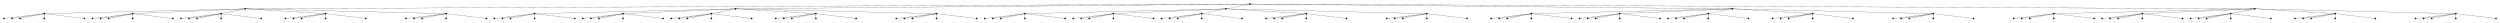
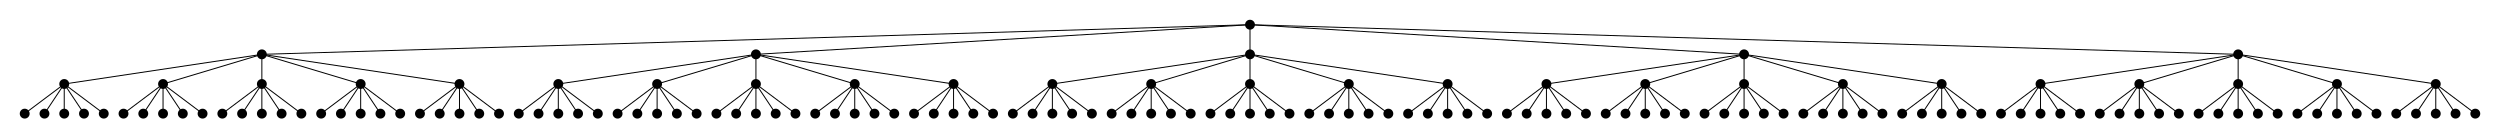
- <svg xmlns="http://www.w3.org/2000/svg" height="140.0" viewBox="-7775.0 -25.0 15550.0 140.0" width="15550.0">
+ <svg xmlns="http://www.w3.org/2000/svg" height="140.0" viewBox="-1265.0 -25.0 2530.0 140.0" width="2530.0">
  <style type="text/css">
		
			circle.leaf {
				text-anchor: middle;
			}
			circle.left_node {
				text-anchor: end;
			}
		
	</style>
  <g class="edges" stroke="black" stroke-width="1px">
-     <line x1="-7500.0" x2="-7750.0" y1="60.0" y2="90.0" />
-     <line x1="-7500.0" x2="-7700.0" y1="60.0" y2="90.0" />
-     <line x1="-7500.0" x2="-7650.0" y1="60.0" y2="90.0" />
-     <line x1="-7500.0" x2="-7500.0" y1="60.0" y2="90.0" />
-     <line x1="-7500.0" x2="-7250.0" y1="60.0" y2="90.0" />
-     <line x1="-6250.0" x2="-7500.0" y1="30.0" y2="60.0" />
-     <line x1="-6950.0" x2="-7200.0" y1="60.0" y2="90.0" />
-     <line x1="-6950.0" x2="-7150.0" y1="60.0" y2="90.0" />
-     <line x1="-6950.0" x2="-7100.0" y1="60.0" y2="90.0" />
-     <line x1="-6950.0" x2="-6950.0" y1="60.0" y2="90.0" />
-     <line x1="-6950.0" x2="-6700.0" y1="60.0" y2="90.0" />
-     <line x1="-6250.0" x2="-6950.0" y1="30.0" y2="60.0" />
-     <line x1="-6400.0" x2="-6650.0" y1="60.0" y2="90.0" />
-     <line x1="-6400.0" x2="-6600.0" y1="60.0" y2="90.0" />
-     <line x1="-6400.0" x2="-6550.0" y1="60.0" y2="90.0" />
-     <line x1="-6400.0" x2="-6400.0" y1="60.0" y2="90.0" />
-     <line x1="-6400.0" x2="-6150.0" y1="60.0" y2="90.0" />
-     <line x1="-6250.0" x2="-6400.0" y1="30.0" y2="60.0" />
-     <line x1="-5750.0" x2="-6000.0" y1="60.0" y2="90.0" />
-     <line x1="-5750.0" x2="-5950.0" y1="60.0" y2="90.0" />
-     <line x1="-5750.0" x2="-5900.0" y1="60.0" y2="90.0" />
-     <line x1="-5750.0" x2="-5750.0" y1="60.0" y2="90.0" />
-     <line x1="-5750.0" x2="-5500.0" y1="60.0" y2="90.0" />
-     <line x1="-6250.0" x2="-5750.0" y1="30.0" y2="60.0" />
-     <line x1="-5000.0" x2="-5250.0" y1="60.0" y2="90.0" />
-     <line x1="-5000.0" x2="-5200.0" y1="60.0" y2="90.0" />
-     <line x1="-5000.0" x2="-5150.0" y1="60.0" y2="90.0" />
-     <line x1="-5000.0" x2="-5000.0" y1="60.0" y2="90.0" />
-     <line x1="-5000.0" x2="-4750.0" y1="60.0" y2="90.0" />
-     <line x1="-6250.0" x2="-5000.0" y1="30.0" y2="60.0" />
-     <line x1="0.0" x2="-6250.0" y1="0.0" y2="30.0" />
-     <line x1="-4450.0" x2="-4700.0" y1="60.0" y2="90.0" />
-     <line x1="-4450.0" x2="-4650.0" y1="60.0" y2="90.0" />
-     <line x1="-4450.0" x2="-4600.0" y1="60.0" y2="90.0" />
-     <line x1="-4450.0" x2="-4450.0" y1="60.0" y2="90.0" />
-     <line x1="-4450.0" x2="-4200.0" y1="60.0" y2="90.0" />
-     <line x1="-3200.0" x2="-4450.0" y1="30.0" y2="60.0" />
-     <line x1="-3900.0" x2="-4150.0" y1="60.0" y2="90.0" />
-     <line x1="-3900.0" x2="-4100.0" y1="60.0" y2="90.0" />
-     <line x1="-3900.0" x2="-4050.0" y1="60.0" y2="90.0" />
-     <line x1="-3900.0" x2="-3900.0" y1="60.0" y2="90.0" />
-     <line x1="-3900.0" x2="-3650.0" y1="60.0" y2="90.0" />
-     <line x1="-3200.0" x2="-3900.0" y1="30.0" y2="60.0" />
-     <line x1="-3350.0" x2="-3600.0" y1="60.0" y2="90.0" />
-     <line x1="-3350.0" x2="-3550.0" y1="60.0" y2="90.0" />
-     <line x1="-3350.0" x2="-3500.0" y1="60.0" y2="90.0" />
-     <line x1="-3350.0" x2="-3350.0" y1="60.0" y2="90.0" />
-     <line x1="-3350.0" x2="-3100.0" y1="60.0" y2="90.0" />
-     <line x1="-3200.0" x2="-3350.0" y1="30.0" y2="60.0" />
-     <line x1="-2700.0" x2="-2950.0" y1="60.0" y2="90.0" />
-     <line x1="-2700.0" x2="-2900.0" y1="60.0" y2="90.0" />
-     <line x1="-2700.0" x2="-2850.0" y1="60.0" y2="90.0" />
-     <line x1="-2700.0" x2="-2700.0" y1="60.0" y2="90.0" />
-     <line x1="-2700.0" x2="-2450.0" y1="60.0" y2="90.0" />
-     <line x1="-3200.0" x2="-2700.0" y1="30.0" y2="60.0" />
-     <line x1="-1950.0" x2="-2200.0" y1="60.0" y2="90.0" />
-     <line x1="-1950.0" x2="-2150.0" y1="60.0" y2="90.0" />
-     <line x1="-1950.0" x2="-2100.0" y1="60.0" y2="90.0" />
-     <line x1="-1950.0" x2="-1950.0" y1="60.0" y2="90.0" />
-     <line x1="-1950.0" x2="-1700.0" y1="60.0" y2="90.0" />
-     <line x1="-3200.0" x2="-1950.0" y1="30.0" y2="60.0" />
-     <line x1="0.0" x2="-3200.0" y1="0.0" y2="30.0" />
-     <line x1="-1400.0" x2="-1650.0" y1="60.0" y2="90.0" />
-     <line x1="-1400.0" x2="-1600.0" y1="60.0" y2="90.0" />
-     <line x1="-1400.0" x2="-1550.0" y1="60.0" y2="90.0" />
-     <line x1="-1400.0" x2="-1400.0" y1="60.0" y2="90.0" />
-     <line x1="-1400.0" x2="-1150.0" y1="60.0" y2="90.0" />
-     <line x1="-150.0" x2="-1400.0" y1="30.0" y2="60.0" />
-     <line x1="-850.0" x2="-1100.0" y1="60.0" y2="90.0" />
-     <line x1="-850.0" x2="-1050.0" y1="60.0" y2="90.0" />
-     <line x1="-850.0" x2="-1000.0" y1="60.0" y2="90.0" />
-     <line x1="-850.0" x2="-850.0" y1="60.0" y2="90.0" />
-     <line x1="-850.0" x2="-600.0" y1="60.0" y2="90.0" />
-     <line x1="-150.0" x2="-850.0" y1="30.0" y2="60.0" />
-     <line x1="-300.0" x2="-550.0" y1="60.0" y2="90.0" />
-     <line x1="-300.0" x2="-500.0" y1="60.0" y2="90.0" />
-     <line x1="-300.0" x2="-450.0" y1="60.0" y2="90.0" />
+     <line x1="-1200.0" x2="-1240.0" y1="60.0" y2="90.0" />
+     <line x1="-1200.0" x2="-1220.0" y1="60.0" y2="90.0" />
+     <line x1="-1200.0" x2="-1200.0" y1="60.0" y2="90.0" />
+     <line x1="-1200.0" x2="-1180.0" y1="60.0" y2="90.0" />
+     <line x1="-1200.0" x2="-1160.0" y1="60.0" y2="90.0" />
+     <line x1="-1000.0" x2="-1200.0" y1="30.0" y2="60.0" />
+     <line x1="-1100.0" x2="-1140.0" y1="60.0" y2="90.0" />
+     <line x1="-1100.0" x2="-1120.0" y1="60.0" y2="90.0" />
+     <line x1="-1100.0" x2="-1100.0" y1="60.0" y2="90.0" />
+     <line x1="-1100.0" x2="-1080.0" y1="60.0" y2="90.0" />
+     <line x1="-1100.0" x2="-1060.0" y1="60.0" y2="90.0" />
+     <line x1="-1000.0" x2="-1100.0" y1="30.0" y2="60.0" />
+     <line x1="-1000.0" x2="-1040.0" y1="60.0" y2="90.0" />
+     <line x1="-1000.0" x2="-1020.0" y1="60.0" y2="90.0" />
+     <line x1="-1000.0" x2="-1000.0" y1="60.0" y2="90.0" />
+     <line x1="-1000.0" x2="-980.0" y1="60.0" y2="90.0" />
+     <line x1="-1000.0" x2="-960.0" y1="60.0" y2="90.0" />
+     <line x1="-1000.0" x2="-1000.0" y1="30.0" y2="60.0" />
+     <line x1="-900.0" x2="-940.0" y1="60.0" y2="90.0" />
+     <line x1="-900.0" x2="-920.0" y1="60.0" y2="90.0" />
+     <line x1="-900.0" x2="-900.0" y1="60.0" y2="90.0" />
+     <line x1="-900.0" x2="-880.0" y1="60.0" y2="90.0" />
+     <line x1="-900.0" x2="-860.0" y1="60.0" y2="90.0" />
+     <line x1="-1000.0" x2="-900.0" y1="30.0" y2="60.0" />
+     <line x1="-800.0" x2="-840.0" y1="60.0" y2="90.0" />
+     <line x1="-800.0" x2="-820.0" y1="60.0" y2="90.0" />
+     <line x1="-800.0" x2="-800.0" y1="60.0" y2="90.0" />
+     <line x1="-800.0" x2="-780.0" y1="60.0" y2="90.0" />
+     <line x1="-800.0" x2="-760.0" y1="60.0" y2="90.0" />
+     <line x1="-1000.0" x2="-800.0" y1="30.0" y2="60.0" />
+     <line x1="0.0" x2="-1000.0" y1="0.0" y2="30.0" />
+     <line x1="-700.0" x2="-740.0" y1="60.0" y2="90.0" />
+     <line x1="-700.0" x2="-720.0" y1="60.0" y2="90.0" />
+     <line x1="-700.0" x2="-700.0" y1="60.0" y2="90.0" />
+     <line x1="-700.0" x2="-680.0" y1="60.0" y2="90.0" />
+     <line x1="-700.0" x2="-660.0" y1="60.0" y2="90.0" />
+     <line x1="-500.0" x2="-700.0" y1="30.0" y2="60.0" />
+     <line x1="-600.0" x2="-640.0" y1="60.0" y2="90.0" />
+     <line x1="-600.0" x2="-620.0" y1="60.0" y2="90.0" />
+     <line x1="-600.0" x2="-600.0" y1="60.0" y2="90.0" />
+     <line x1="-600.0" x2="-580.0" y1="60.0" y2="90.0" />
+     <line x1="-600.0" x2="-560.0" y1="60.0" y2="90.0" />
+     <line x1="-500.0" x2="-600.0" y1="30.0" y2="60.0" />
+     <line x1="-500.0" x2="-540.0" y1="60.0" y2="90.0" />
+     <line x1="-500.0" x2="-520.0" y1="60.0" y2="90.0" />
+     <line x1="-500.0" x2="-500.0" y1="60.0" y2="90.0" />
+     <line x1="-500.0" x2="-480.0" y1="60.0" y2="90.0" />
+     <line x1="-500.0" x2="-460.0" y1="60.0" y2="90.0" />
+     <line x1="-500.0" x2="-500.0" y1="30.0" y2="60.0" />
+     <line x1="-400.0" x2="-440.0" y1="60.0" y2="90.0" />
+     <line x1="-400.0" x2="-420.0" y1="60.0" y2="90.0" />
+     <line x1="-400.0" x2="-400.0" y1="60.0" y2="90.0" />
+     <line x1="-400.0" x2="-380.0" y1="60.0" y2="90.0" />
+     <line x1="-400.0" x2="-360.0" y1="60.0" y2="90.0" />
+     <line x1="-500.0" x2="-400.0" y1="30.0" y2="60.0" />
+     <line x1="-300.0" x2="-340.0" y1="60.0" y2="90.0" />
+     <line x1="-300.0" x2="-320.0" y1="60.0" y2="90.0" />
    <line x1="-300.0" x2="-300.0" y1="60.0" y2="90.0" />
-     <line x1="-300.0" x2="-50.0" y1="60.0" y2="90.0" />
-     <line x1="-150.0" x2="-300.0" y1="30.0" y2="60.0" />
-     <line x1="350.0" x2="100.0" y1="60.0" y2="90.0" />
-     <line x1="350.0" x2="150.0" y1="60.0" y2="90.0" />
-     <line x1="350.0" x2="200.0" y1="60.0" y2="90.0" />
-     <line x1="350.0" x2="350.0" y1="60.0" y2="90.0" />
-     <line x1="350.0" x2="600.0" y1="60.0" y2="90.0" />
-     <line x1="-150.0" x2="350.0" y1="30.0" y2="60.0" />
-     <line x1="1100.0" x2="850.0" y1="60.0" y2="90.0" />
-     <line x1="1100.0" x2="900.0" y1="60.0" y2="90.0" />
-     <line x1="1100.0" x2="950.0" y1="60.0" y2="90.0" />
+     <line x1="-300.0" x2="-280.0" y1="60.0" y2="90.0" />
+     <line x1="-300.0" x2="-260.0" y1="60.0" y2="90.0" />
+     <line x1="-500.0" x2="-300.0" y1="30.0" y2="60.0" />
+     <line x1="0.0" x2="-500.0" y1="0.0" y2="30.0" />
+     <line x1="-200.0" x2="-240.0" y1="60.0" y2="90.0" />
+     <line x1="-200.0" x2="-220.0" y1="60.0" y2="90.0" />
+     <line x1="-200.0" x2="-200.0" y1="60.0" y2="90.0" />
+     <line x1="-200.0" x2="-180.0" y1="60.0" y2="90.0" />
+     <line x1="-200.0" x2="-160.0" y1="60.0" y2="90.0" />
+     <line x1="0.0" x2="-200.0" y1="30.0" y2="60.0" />
+     <line x1="-100.0" x2="-140.0" y1="60.0" y2="90.0" />
+     <line x1="-100.0" x2="-120.0" y1="60.0" y2="90.0" />
+     <line x1="-100.0" x2="-100.0" y1="60.0" y2="90.0" />
+     <line x1="-100.0" x2="-80.0" y1="60.0" y2="90.0" />
+     <line x1="-100.0" x2="-60.0" y1="60.0" y2="90.0" />
+     <line x1="0.0" x2="-100.0" y1="30.0" y2="60.0" />
+     <line x1="0.0" x2="-40.0" y1="60.0" y2="90.0" />
+     <line x1="0.0" x2="-20.0" y1="60.0" y2="90.0" />
+     <line x1="0.0" x2="0.0" y1="60.0" y2="90.0" />
+     <line x1="0.0" x2="20.0" y1="60.0" y2="90.0" />
+     <line x1="0.0" x2="40.0" y1="60.0" y2="90.0" />
+     <line x1="0.0" x2="0.0" y1="30.0" y2="60.0" />
+     <line x1="100.0" x2="60.0" y1="60.0" y2="90.0" />
+     <line x1="100.0" x2="80.0" y1="60.0" y2="90.0" />
+     <line x1="100.0" x2="100.0" y1="60.0" y2="90.0" />
+     <line x1="100.0" x2="120.0" y1="60.0" y2="90.0" />
+     <line x1="100.0" x2="140.0" y1="60.0" y2="90.0" />
+     <line x1="0.0" x2="100.0" y1="30.0" y2="60.0" />
+     <line x1="200.0" x2="160.0" y1="60.0" y2="90.0" />
+     <line x1="200.0" x2="180.0" y1="60.0" y2="90.0" />
+     <line x1="200.0" x2="200.0" y1="60.0" y2="90.0" />
+     <line x1="200.0" x2="220.0" y1="60.0" y2="90.0" />
+     <line x1="200.0" x2="240.0" y1="60.0" y2="90.0" />
+     <line x1="0.0" x2="200.0" y1="30.0" y2="60.0" />
+     <line x1="0.0" x2="0.0" y1="0.0" y2="30.0" />
+     <line x1="300.0" x2="260.0" y1="60.0" y2="90.0" />
+     <line x1="300.0" x2="280.0" y1="60.0" y2="90.0" />
+     <line x1="300.0" x2="300.0" y1="60.0" y2="90.0" />
+     <line x1="300.0" x2="320.0" y1="60.0" y2="90.0" />
+     <line x1="300.0" x2="340.0" y1="60.0" y2="90.0" />
+     <line x1="500.0" x2="300.0" y1="30.0" y2="60.0" />
+     <line x1="400.0" x2="360.0" y1="60.0" y2="90.0" />
+     <line x1="400.0" x2="380.0" y1="60.0" y2="90.0" />
+     <line x1="400.0" x2="400.0" y1="60.0" y2="90.0" />
+     <line x1="400.0" x2="420.0" y1="60.0" y2="90.0" />
+     <line x1="400.0" x2="440.0" y1="60.0" y2="90.0" />
+     <line x1="500.0" x2="400.0" y1="30.0" y2="60.0" />
+     <line x1="500.0" x2="460.0" y1="60.0" y2="90.0" />
+     <line x1="500.0" x2="480.0" y1="60.0" y2="90.0" />
+     <line x1="500.0" x2="500.0" y1="60.0" y2="90.0" />
+     <line x1="500.0" x2="520.0" y1="60.0" y2="90.0" />
+     <line x1="500.0" x2="540.0" y1="60.0" y2="90.0" />
+     <line x1="500.0" x2="500.0" y1="30.0" y2="60.0" />
+     <line x1="600.0" x2="560.0" y1="60.0" y2="90.0" />
+     <line x1="600.0" x2="580.0" y1="60.0" y2="90.0" />
+     <line x1="600.0" x2="600.0" y1="60.0" y2="90.0" />
+     <line x1="600.0" x2="620.0" y1="60.0" y2="90.0" />
+     <line x1="600.0" x2="640.0" y1="60.0" y2="90.0" />
+     <line x1="500.0" x2="600.0" y1="30.0" y2="60.0" />
+     <line x1="700.0" x2="660.0" y1="60.0" y2="90.0" />
+     <line x1="700.0" x2="680.0" y1="60.0" y2="90.0" />
+     <line x1="700.0" x2="700.0" y1="60.0" y2="90.0" />
+     <line x1="700.0" x2="720.0" y1="60.0" y2="90.0" />
+     <line x1="700.0" x2="740.0" y1="60.0" y2="90.0" />
+     <line x1="500.0" x2="700.0" y1="30.0" y2="60.0" />
+     <line x1="0.0" x2="500.0" y1="0.0" y2="30.0" />
+     <line x1="800.0" x2="760.0" y1="60.0" y2="90.0" />
+     <line x1="800.0" x2="780.0" y1="60.0" y2="90.0" />
+     <line x1="800.0" x2="800.0" y1="60.0" y2="90.0" />
+     <line x1="800.0" x2="820.0" y1="60.0" y2="90.0" />
+     <line x1="800.0" x2="840.0" y1="60.0" y2="90.0" />
+     <line x1="1000.0" x2="800.0" y1="30.0" y2="60.0" />
+     <line x1="900.0" x2="860.0" y1="60.0" y2="90.0" />
+     <line x1="900.0" x2="880.0" y1="60.0" y2="90.0" />
+     <line x1="900.0" x2="900.0" y1="60.0" y2="90.0" />
+     <line x1="900.0" x2="920.0" y1="60.0" y2="90.0" />
+     <line x1="900.0" x2="940.0" y1="60.0" y2="90.0" />
+     <line x1="1000.0" x2="900.0" y1="30.0" y2="60.0" />
+     <line x1="1000.0" x2="960.0" y1="60.0" y2="90.0" />
+     <line x1="1000.0" x2="980.0" y1="60.0" y2="90.0" />
+     <line x1="1000.0" x2="1000.0" y1="60.0" y2="90.0" />
+     <line x1="1000.0" x2="1020.0" y1="60.0" y2="90.0" />
+     <line x1="1000.0" x2="1040.0" y1="60.0" y2="90.0" />
+     <line x1="1000.0" x2="1000.0" y1="30.0" y2="60.0" />
+     <line x1="1100.0" x2="1060.0" y1="60.0" y2="90.0" />
+     <line x1="1100.0" x2="1080.0" y1="60.0" y2="90.0" />
    <line x1="1100.0" x2="1100.0" y1="60.0" y2="90.0" />
-     <line x1="1100.0" x2="1350.0" y1="60.0" y2="90.0" />
-     <line x1="-150.0" x2="1100.0" y1="30.0" y2="60.0" />
-     <line x1="0.0" x2="-150.0" y1="0.0" y2="30.0" />
-     <line x1="1750.0" x2="1500.0" y1="60.0" y2="90.0" />
-     <line x1="1750.0" x2="1550.0" y1="60.0" y2="90.0" />
-     <line x1="1750.0" x2="1600.0" y1="60.0" y2="90.0" />
-     <line x1="1750.0" x2="1750.0" y1="60.0" y2="90.0" />
-     <line x1="1750.0" x2="2000.0" y1="60.0" y2="90.0" />
-     <line x1="3000.0" x2="1750.0" y1="30.0" y2="60.0" />
-     <line x1="2300.0" x2="2050.0" y1="60.0" y2="90.0" />
-     <line x1="2300.0" x2="2100.0" y1="60.0" y2="90.0" />
-     <line x1="2300.0" x2="2150.0" y1="60.0" y2="90.0" />
-     <line x1="2300.0" x2="2300.0" y1="60.0" y2="90.0" />
-     <line x1="2300.0" x2="2550.0" y1="60.0" y2="90.0" />
-     <line x1="3000.0" x2="2300.0" y1="30.0" y2="60.0" />
-     <line x1="2850.0" x2="2600.0" y1="60.0" y2="90.0" />
-     <line x1="2850.0" x2="2650.0" y1="60.0" y2="90.0" />
-     <line x1="2850.0" x2="2700.0" y1="60.0" y2="90.0" />
-     <line x1="2850.0" x2="2850.0" y1="60.0" y2="90.0" />
-     <line x1="2850.0" x2="3100.0" y1="60.0" y2="90.0" />
-     <line x1="3000.0" x2="2850.0" y1="30.0" y2="60.0" />
-     <line x1="3500.0" x2="3250.0" y1="60.0" y2="90.0" />
-     <line x1="3500.0" x2="3300.0" y1="60.0" y2="90.0" />
-     <line x1="3500.0" x2="3350.0" y1="60.0" y2="90.0" />
-     <line x1="3500.0" x2="3500.0" y1="60.0" y2="90.0" />
-     <line x1="3500.0" x2="3750.0" y1="60.0" y2="90.0" />
-     <line x1="3000.0" x2="3500.0" y1="30.0" y2="60.0" />
-     <line x1="4250.0" x2="4000.0" y1="60.0" y2="90.0" />
-     <line x1="4250.0" x2="4050.0" y1="60.0" y2="90.0" />
-     <line x1="4250.0" x2="4100.0" y1="60.0" y2="90.0" />
-     <line x1="4250.0" x2="4250.0" y1="60.0" y2="90.0" />
-     <line x1="4250.0" x2="4500.0" y1="60.0" y2="90.0" />
-     <line x1="3000.0" x2="4250.0" y1="30.0" y2="60.0" />
-     <line x1="0.0" x2="3000.0" y1="0.0" y2="30.0" />
-     <line x1="5000.0" x2="4750.0" y1="60.0" y2="90.0" />
-     <line x1="5000.0" x2="4800.0" y1="60.0" y2="90.0" />
-     <line x1="5000.0" x2="4850.0" y1="60.0" y2="90.0" />
-     <line x1="5000.0" x2="5000.0" y1="60.0" y2="90.0" />
-     <line x1="5000.0" x2="5250.0" y1="60.0" y2="90.0" />
-     <line x1="6250.0" x2="5000.0" y1="30.0" y2="60.0" />
-     <line x1="5550.0" x2="5300.0" y1="60.0" y2="90.0" />
-     <line x1="5550.0" x2="5350.0" y1="60.0" y2="90.0" />
-     <line x1="5550.0" x2="5400.0" y1="60.0" y2="90.0" />
-     <line x1="5550.0" x2="5550.0" y1="60.0" y2="90.0" />
-     <line x1="5550.0" x2="5800.0" y1="60.0" y2="90.0" />
-     <line x1="6250.0" x2="5550.0" y1="30.0" y2="60.0" />
-     <line x1="6100.0" x2="5850.0" y1="60.0" y2="90.0" />
-     <line x1="6100.0" x2="5900.0" y1="60.0" y2="90.0" />
-     <line x1="6100.0" x2="5950.0" y1="60.0" y2="90.0" />
-     <line x1="6100.0" x2="6100.0" y1="60.0" y2="90.0" />
-     <line x1="6100.0" x2="6350.0" y1="60.0" y2="90.0" />
-     <line x1="6250.0" x2="6100.0" y1="30.0" y2="60.0" />
-     <line x1="6750.0" x2="6500.0" y1="60.0" y2="90.0" />
-     <line x1="6750.0" x2="6550.0" y1="60.0" y2="90.0" />
-     <line x1="6750.0" x2="6600.0" y1="60.0" y2="90.0" />
-     <line x1="6750.0" x2="6750.0" y1="60.0" y2="90.0" />
-     <line x1="6750.0" x2="7000.0" y1="60.0" y2="90.0" />
-     <line x1="6250.0" x2="6750.0" y1="30.0" y2="60.0" />
-     <line x1="7500.0" x2="7250.0" y1="60.0" y2="90.0" />
-     <line x1="7500.0" x2="7300.0" y1="60.0" y2="90.0" />
-     <line x1="7500.0" x2="7350.0" y1="60.0" y2="90.0" />
-     <line x1="7500.0" x2="7500.0" y1="60.0" y2="90.0" />
-     <line x1="7500.0" x2="7750.0" y1="60.0" y2="90.0" />
-     <line x1="6250.0" x2="7500.0" y1="30.0" y2="60.0" />
-     <line x1="0.0" x2="6250.0" y1="0.0" y2="30.0" />
+     <line x1="1100.0" x2="1120.0" y1="60.0" y2="90.0" />
+     <line x1="1100.0" x2="1140.0" y1="60.0" y2="90.0" />
+     <line x1="1000.0" x2="1100.0" y1="30.0" y2="60.0" />
+     <line x1="1200.0" x2="1160.0" y1="60.0" y2="90.0" />
+     <line x1="1200.0" x2="1180.0" y1="60.0" y2="90.0" />
+     <line x1="1200.0" x2="1200.0" y1="60.0" y2="90.0" />
+     <line x1="1200.0" x2="1220.0" y1="60.0" y2="90.0" />
+     <line x1="1200.0" x2="1240.0" y1="60.0" y2="90.0" />
+     <line x1="1000.0" x2="1200.0" y1="30.0" y2="60.0" />
+     <line x1="0.0" x2="1000.0" y1="0.0" y2="30.0" />
  </g>
  <g class="vertices">
    <circle cx="0.0" cy="0.0" r="5.0" />
-     <circle cx="-6250.0" cy="30.0" r="5.0" />
-     <circle cx="-7500.0" cy="60.0" r="5.0" />
-     <circle cx="-7750.0" cy="90.0" r="5.0" />
-     <circle cx="-7700.0" cy="90.0" r="5.0" />
-     <circle cx="-7650.0" cy="90.0" r="5.0" />
-     <circle cx="-7500.0" cy="90.0" r="5.0" />
-     <circle cx="-7250.0" cy="90.0" r="5.0" />
-     <circle cx="-6950.0" cy="60.0" r="5.0" />
-     <circle cx="-7200.0" cy="90.0" r="5.0" />
-     <circle cx="-7150.0" cy="90.0" r="5.0" />
-     <circle cx="-7100.0" cy="90.0" r="5.0" />
-     <circle cx="-6950.0" cy="90.0" r="5.0" />
-     <circle cx="-6700.0" cy="90.0" r="5.0" />
-     <circle cx="-6400.0" cy="60.0" r="5.0" />
-     <circle cx="-6650.0" cy="90.0" r="5.0" />
-     <circle cx="-6600.0" cy="90.0" r="5.0" />
-     <circle cx="-6550.0" cy="90.0" r="5.0" />
-     <circle cx="-6400.0" cy="90.0" r="5.0" />
-     <circle cx="-6150.0" cy="90.0" r="5.0" />
-     <circle cx="-5750.0" cy="60.0" r="5.0" />
-     <circle cx="-6000.0" cy="90.0" r="5.0" />
-     <circle cx="-5950.0" cy="90.0" r="5.0" />
-     <circle cx="-5900.0" cy="90.0" r="5.0" />
-     <circle cx="-5750.0" cy="90.0" r="5.0" />
-     <circle cx="-5500.0" cy="90.0" r="5.0" />
-     <circle cx="-5000.0" cy="60.0" r="5.0" />
-     <circle cx="-5250.0" cy="90.0" r="5.0" />
-     <circle cx="-5200.0" cy="90.0" r="5.0" />
-     <circle cx="-5150.0" cy="90.0" r="5.0" />
-     <circle cx="-5000.0" cy="90.0" r="5.0" />
-     <circle cx="-4750.0" cy="90.0" r="5.0" />
-     <circle cx="-3200.0" cy="30.0" r="5.0" />
-     <circle cx="-4450.0" cy="60.0" r="5.0" />
-     <circle cx="-4700.0" cy="90.0" r="5.0" />
-     <circle cx="-4650.0" cy="90.0" r="5.0" />
-     <circle cx="-4600.0" cy="90.0" r="5.0" />
-     <circle cx="-4450.0" cy="90.0" r="5.0" />
-     <circle cx="-4200.0" cy="90.0" r="5.0" />
-     <circle cx="-3900.0" cy="60.0" r="5.0" />
-     <circle cx="-4150.0" cy="90.0" r="5.0" />
-     <circle cx="-4100.0" cy="90.0" r="5.0" />
-     <circle cx="-4050.0" cy="90.0" r="5.0" />
-     <circle cx="-3900.0" cy="90.0" r="5.0" />
-     <circle cx="-3650.0" cy="90.0" r="5.0" />
-     <circle cx="-3350.0" cy="60.0" r="5.0" />
-     <circle cx="-3600.0" cy="90.0" r="5.0" />
-     <circle cx="-3550.0" cy="90.0" r="5.0" />
-     <circle cx="-3500.0" cy="90.0" r="5.0" />
-     <circle cx="-3350.0" cy="90.0" r="5.0" />
-     <circle cx="-3100.0" cy="90.0" r="5.0" />
-     <circle cx="-2700.0" cy="60.0" r="5.0" />
-     <circle cx="-2950.0" cy="90.0" r="5.0" />
-     <circle cx="-2900.0" cy="90.0" r="5.0" />
-     <circle cx="-2850.0" cy="90.0" r="5.0" />
-     <circle cx="-2700.0" cy="90.0" r="5.0" />
-     <circle cx="-2450.0" cy="90.0" r="5.0" />
-     <circle cx="-1950.0" cy="60.0" r="5.0" />
-     <circle cx="-2200.0" cy="90.0" r="5.0" />
-     <circle cx="-2150.0" cy="90.0" r="5.0" />
-     <circle cx="-2100.0" cy="90.0" r="5.0" />
-     <circle cx="-1950.0" cy="90.0" r="5.0" />
-     <circle cx="-1700.0" cy="90.0" r="5.0" />
-     <circle cx="-150.0" cy="30.0" r="5.0" />
-     <circle cx="-1400.0" cy="60.0" r="5.0" />
-     <circle cx="-1650.0" cy="90.0" r="5.0" />
-     <circle cx="-1600.0" cy="90.0" r="5.0" />
-     <circle cx="-1550.0" cy="90.0" r="5.0" />
-     <circle cx="-1400.0" cy="90.0" r="5.0" />
-     <circle cx="-1150.0" cy="90.0" r="5.0" />
-     <circle cx="-850.0" cy="60.0" r="5.0" />
+     <circle cx="-1000.0" cy="30.0" r="5.0" />
+     <circle cx="-1200.0" cy="60.0" r="5.0" />
+     <circle cx="-1240.0" cy="90.0" r="5.0" />
+     <circle cx="-1220.0" cy="90.0" r="5.0" />
+     <circle cx="-1200.0" cy="90.0" r="5.0" />
+     <circle cx="-1180.0" cy="90.0" r="5.0" />
+     <circle cx="-1160.0" cy="90.0" r="5.0" />
+     <circle cx="-1100.0" cy="60.0" r="5.0" />
+     <circle cx="-1140.0" cy="90.0" r="5.0" />
+     <circle cx="-1120.0" cy="90.0" r="5.0" />
    <circle cx="-1100.0" cy="90.0" r="5.0" />
-     <circle cx="-1050.0" cy="90.0" r="5.0" />
+     <circle cx="-1080.0" cy="90.0" r="5.0" />
+     <circle cx="-1060.0" cy="90.0" r="5.0" />
+     <circle cx="-1000.0" cy="60.0" r="5.0" />
+     <circle cx="-1040.0" cy="90.0" r="5.0" />
+     <circle cx="-1020.0" cy="90.0" r="5.0" />
    <circle cx="-1000.0" cy="90.0" r="5.0" />
-     <circle cx="-850.0" cy="90.0" r="5.0" />
+     <circle cx="-980.0" cy="90.0" r="5.0" />
+     <circle cx="-960.0" cy="90.0" r="5.0" />
+     <circle cx="-900.0" cy="60.0" r="5.0" />
+     <circle cx="-940.0" cy="90.0" r="5.0" />
+     <circle cx="-920.0" cy="90.0" r="5.0" />
+     <circle cx="-900.0" cy="90.0" r="5.0" />
+     <circle cx="-880.0" cy="90.0" r="5.0" />
+     <circle cx="-860.0" cy="90.0" r="5.0" />
+     <circle cx="-800.0" cy="60.0" r="5.0" />
+     <circle cx="-840.0" cy="90.0" r="5.0" />
+     <circle cx="-820.0" cy="90.0" r="5.0" />
+     <circle cx="-800.0" cy="90.0" r="5.0" />
+     <circle cx="-780.0" cy="90.0" r="5.0" />
+     <circle cx="-760.0" cy="90.0" r="5.0" />
+     <circle cx="-500.0" cy="30.0" r="5.0" />
+     <circle cx="-700.0" cy="60.0" r="5.0" />
+     <circle cx="-740.0" cy="90.0" r="5.0" />
+     <circle cx="-720.0" cy="90.0" r="5.0" />
+     <circle cx="-700.0" cy="90.0" r="5.0" />
+     <circle cx="-680.0" cy="90.0" r="5.0" />
+     <circle cx="-660.0" cy="90.0" r="5.0" />
+     <circle cx="-600.0" cy="60.0" r="5.0" />
+     <circle cx="-640.0" cy="90.0" r="5.0" />
+     <circle cx="-620.0" cy="90.0" r="5.0" />
    <circle cx="-600.0" cy="90.0" r="5.0" />
+     <circle cx="-580.0" cy="90.0" r="5.0" />
+     <circle cx="-560.0" cy="90.0" r="5.0" />
+     <circle cx="-500.0" cy="60.0" r="5.0" />
+     <circle cx="-540.0" cy="90.0" r="5.0" />
+     <circle cx="-520.0" cy="90.0" r="5.0" />
+     <circle cx="-500.0" cy="90.0" r="5.0" />
+     <circle cx="-480.0" cy="90.0" r="5.0" />
+     <circle cx="-460.0" cy="90.0" r="5.0" />
+     <circle cx="-400.0" cy="60.0" r="5.0" />
+     <circle cx="-440.0" cy="90.0" r="5.0" />
+     <circle cx="-420.0" cy="90.0" r="5.0" />
+     <circle cx="-400.0" cy="90.0" r="5.0" />
+     <circle cx="-380.0" cy="90.0" r="5.0" />
+     <circle cx="-360.0" cy="90.0" r="5.0" />
    <circle cx="-300.0" cy="60.0" r="5.0" />
-     <circle cx="-550.0" cy="90.0" r="5.0" />
-     <circle cx="-500.0" cy="90.0" r="5.0" />
-     <circle cx="-450.0" cy="90.0" r="5.0" />
+     <circle cx="-340.0" cy="90.0" r="5.0" />
+     <circle cx="-320.0" cy="90.0" r="5.0" />
    <circle cx="-300.0" cy="90.0" r="5.0" />
-     <circle cx="-50.0" cy="90.0" r="5.0" />
-     <circle cx="350.0" cy="60.0" r="5.0" />
+     <circle cx="-280.0" cy="90.0" r="5.0" />
+     <circle cx="-260.0" cy="90.0" r="5.0" />
+     <circle cx="0.0" cy="30.0" r="5.0" />
+     <circle cx="-200.0" cy="60.0" r="5.0" />
+     <circle cx="-240.0" cy="90.0" r="5.0" />
+     <circle cx="-220.0" cy="90.0" r="5.0" />
+     <circle cx="-200.0" cy="90.0" r="5.0" />
+     <circle cx="-180.0" cy="90.0" r="5.0" />
+     <circle cx="-160.0" cy="90.0" r="5.0" />
+     <circle cx="-100.0" cy="60.0" r="5.0" />
+     <circle cx="-140.0" cy="90.0" r="5.0" />
+     <circle cx="-120.0" cy="90.0" r="5.0" />
+     <circle cx="-100.0" cy="90.0" r="5.0" />
+     <circle cx="-80.0" cy="90.0" r="5.0" />
+     <circle cx="-60.0" cy="90.0" r="5.0" />
+     <circle cx="0.0" cy="60.0" r="5.0" />
+     <circle cx="-40.0" cy="90.0" r="5.0" />
+     <circle cx="-20.0" cy="90.0" r="5.0" />
+     <circle cx="0.0" cy="90.0" r="5.0" />
+     <circle cx="20.0" cy="90.0" r="5.0" />
+     <circle cx="40.0" cy="90.0" r="5.0" />
+     <circle cx="100.0" cy="60.0" r="5.0" />
+     <circle cx="60.0" cy="90.0" r="5.0" />
+     <circle cx="80.0" cy="90.0" r="5.0" />
    <circle cx="100.0" cy="90.0" r="5.0" />
-     <circle cx="150.0" cy="90.0" r="5.0" />
+     <circle cx="120.0" cy="90.0" r="5.0" />
+     <circle cx="140.0" cy="90.0" r="5.0" />
+     <circle cx="200.0" cy="60.0" r="5.0" />
+     <circle cx="160.0" cy="90.0" r="5.0" />
+     <circle cx="180.0" cy="90.0" r="5.0" />
    <circle cx="200.0" cy="90.0" r="5.0" />
-     <circle cx="350.0" cy="90.0" r="5.0" />
+     <circle cx="220.0" cy="90.0" r="5.0" />
+     <circle cx="240.0" cy="90.0" r="5.0" />
+     <circle cx="500.0" cy="30.0" r="5.0" />
+     <circle cx="300.0" cy="60.0" r="5.0" />
+     <circle cx="260.0" cy="90.0" r="5.0" />
+     <circle cx="280.0" cy="90.0" r="5.0" />
+     <circle cx="300.0" cy="90.0" r="5.0" />
+     <circle cx="320.0" cy="90.0" r="5.0" />
+     <circle cx="340.0" cy="90.0" r="5.0" />
+     <circle cx="400.0" cy="60.0" r="5.0" />
+     <circle cx="360.0" cy="90.0" r="5.0" />
+     <circle cx="380.0" cy="90.0" r="5.0" />
+     <circle cx="400.0" cy="90.0" r="5.0" />
+     <circle cx="420.0" cy="90.0" r="5.0" />
+     <circle cx="440.0" cy="90.0" r="5.0" />
+     <circle cx="500.0" cy="60.0" r="5.0" />
+     <circle cx="460.0" cy="90.0" r="5.0" />
+     <circle cx="480.0" cy="90.0" r="5.0" />
+     <circle cx="500.0" cy="90.0" r="5.0" />
+     <circle cx="520.0" cy="90.0" r="5.0" />
+     <circle cx="540.0" cy="90.0" r="5.0" />
+     <circle cx="600.0" cy="60.0" r="5.0" />
+     <circle cx="560.0" cy="90.0" r="5.0" />
+     <circle cx="580.0" cy="90.0" r="5.0" />
    <circle cx="600.0" cy="90.0" r="5.0" />
+     <circle cx="620.0" cy="90.0" r="5.0" />
+     <circle cx="640.0" cy="90.0" r="5.0" />
+     <circle cx="700.0" cy="60.0" r="5.0" />
+     <circle cx="660.0" cy="90.0" r="5.0" />
+     <circle cx="680.0" cy="90.0" r="5.0" />
+     <circle cx="700.0" cy="90.0" r="5.0" />
+     <circle cx="720.0" cy="90.0" r="5.0" />
+     <circle cx="740.0" cy="90.0" r="5.0" />
+     <circle cx="1000.0" cy="30.0" r="5.0" />
+     <circle cx="800.0" cy="60.0" r="5.0" />
+     <circle cx="760.0" cy="90.0" r="5.0" />
+     <circle cx="780.0" cy="90.0" r="5.0" />
+     <circle cx="800.0" cy="90.0" r="5.0" />
+     <circle cx="820.0" cy="90.0" r="5.0" />
+     <circle cx="840.0" cy="90.0" r="5.0" />
+     <circle cx="900.0" cy="60.0" r="5.0" />
+     <circle cx="860.0" cy="90.0" r="5.0" />
+     <circle cx="880.0" cy="90.0" r="5.0" />
+     <circle cx="900.0" cy="90.0" r="5.0" />
+     <circle cx="920.0" cy="90.0" r="5.0" />
+     <circle cx="940.0" cy="90.0" r="5.0" />
+     <circle cx="1000.0" cy="60.0" r="5.0" />
+     <circle cx="960.0" cy="90.0" r="5.0" />
+     <circle cx="980.0" cy="90.0" r="5.0" />
+     <circle cx="1000.0" cy="90.0" r="5.0" />
+     <circle cx="1020.0" cy="90.0" r="5.0" />
+     <circle cx="1040.0" cy="90.0" r="5.0" />
    <circle cx="1100.0" cy="60.0" r="5.0" />
-     <circle cx="850.0" cy="90.0" r="5.0" />
-     <circle cx="900.0" cy="90.0" r="5.0" />
-     <circle cx="950.0" cy="90.0" r="5.0" />
+     <circle cx="1060.0" cy="90.0" r="5.0" />
+     <circle cx="1080.0" cy="90.0" r="5.0" />
    <circle cx="1100.0" cy="90.0" r="5.0" />
-     <circle cx="1350.0" cy="90.0" r="5.0" />
-     <circle cx="3000.0" cy="30.0" r="5.0" />
-     <circle cx="1750.0" cy="60.0" r="5.0" />
-     <circle cx="1500.0" cy="90.0" r="5.0" />
-     <circle cx="1550.0" cy="90.0" r="5.0" />
-     <circle cx="1600.0" cy="90.0" r="5.0" />
-     <circle cx="1750.0" cy="90.0" r="5.0" />
-     <circle cx="2000.0" cy="90.0" r="5.0" />
-     <circle cx="2300.0" cy="60.0" r="5.0" />
-     <circle cx="2050.0" cy="90.0" r="5.0" />
-     <circle cx="2100.0" cy="90.0" r="5.0" />
-     <circle cx="2150.0" cy="90.0" r="5.0" />
-     <circle cx="2300.0" cy="90.0" r="5.0" />
-     <circle cx="2550.0" cy="90.0" r="5.0" />
-     <circle cx="2850.0" cy="60.0" r="5.0" />
-     <circle cx="2600.0" cy="90.0" r="5.0" />
-     <circle cx="2650.0" cy="90.0" r="5.0" />
-     <circle cx="2700.0" cy="90.0" r="5.0" />
-     <circle cx="2850.0" cy="90.0" r="5.0" />
-     <circle cx="3100.0" cy="90.0" r="5.0" />
-     <circle cx="3500.0" cy="60.0" r="5.0" />
-     <circle cx="3250.0" cy="90.0" r="5.0" />
-     <circle cx="3300.0" cy="90.0" r="5.0" />
-     <circle cx="3350.0" cy="90.0" r="5.0" />
-     <circle cx="3500.0" cy="90.0" r="5.0" />
-     <circle cx="3750.0" cy="90.0" r="5.0" />
-     <circle cx="4250.0" cy="60.0" r="5.0" />
-     <circle cx="4000.0" cy="90.0" r="5.0" />
-     <circle cx="4050.0" cy="90.0" r="5.0" />
-     <circle cx="4100.0" cy="90.0" r="5.0" />
-     <circle cx="4250.0" cy="90.0" r="5.0" />
-     <circle cx="4500.0" cy="90.0" r="5.0" />
-     <circle cx="6250.0" cy="30.0" r="5.0" />
-     <circle cx="5000.0" cy="60.0" r="5.0" />
-     <circle cx="4750.0" cy="90.0" r="5.0" />
-     <circle cx="4800.0" cy="90.0" r="5.0" />
-     <circle cx="4850.0" cy="90.0" r="5.0" />
-     <circle cx="5000.0" cy="90.0" r="5.0" />
-     <circle cx="5250.0" cy="90.0" r="5.0" />
-     <circle cx="5550.0" cy="60.0" r="5.0" />
-     <circle cx="5300.0" cy="90.0" r="5.0" />
-     <circle cx="5350.0" cy="90.0" r="5.0" />
-     <circle cx="5400.0" cy="90.0" r="5.0" />
-     <circle cx="5550.0" cy="90.0" r="5.0" />
-     <circle cx="5800.0" cy="90.0" r="5.0" />
-     <circle cx="6100.0" cy="60.0" r="5.0" />
-     <circle cx="5850.0" cy="90.0" r="5.0" />
-     <circle cx="5900.0" cy="90.0" r="5.0" />
-     <circle cx="5950.0" cy="90.0" r="5.0" />
-     <circle cx="6100.0" cy="90.0" r="5.0" />
-     <circle cx="6350.0" cy="90.0" r="5.0" />
-     <circle cx="6750.0" cy="60.0" r="5.0" />
-     <circle cx="6500.0" cy="90.0" r="5.0" />
-     <circle cx="6550.0" cy="90.0" r="5.0" />
-     <circle cx="6600.0" cy="90.0" r="5.0" />
-     <circle cx="6750.0" cy="90.0" r="5.0" />
-     <circle cx="7000.0" cy="90.0" r="5.0" />
-     <circle cx="7500.0" cy="60.0" r="5.0" />
-     <circle cx="7250.0" cy="90.0" r="5.0" />
-     <circle cx="7300.0" cy="90.0" r="5.0" />
-     <circle cx="7350.0" cy="90.0" r="5.0" />
-     <circle cx="7500.0" cy="90.0" r="5.0" />
-     <circle cx="7750.0" cy="90.0" r="5.0" />
+     <circle cx="1120.0" cy="90.0" r="5.0" />
+     <circle cx="1140.0" cy="90.0" r="5.0" />
+     <circle cx="1200.0" cy="60.0" r="5.0" />
+     <circle cx="1160.0" cy="90.0" r="5.0" />
+     <circle cx="1180.0" cy="90.0" r="5.0" />
+     <circle cx="1200.0" cy="90.0" r="5.0" />
+     <circle cx="1220.0" cy="90.0" r="5.0" />
+     <circle cx="1240.0" cy="90.0" r="5.0" />
  </g>
</svg>
